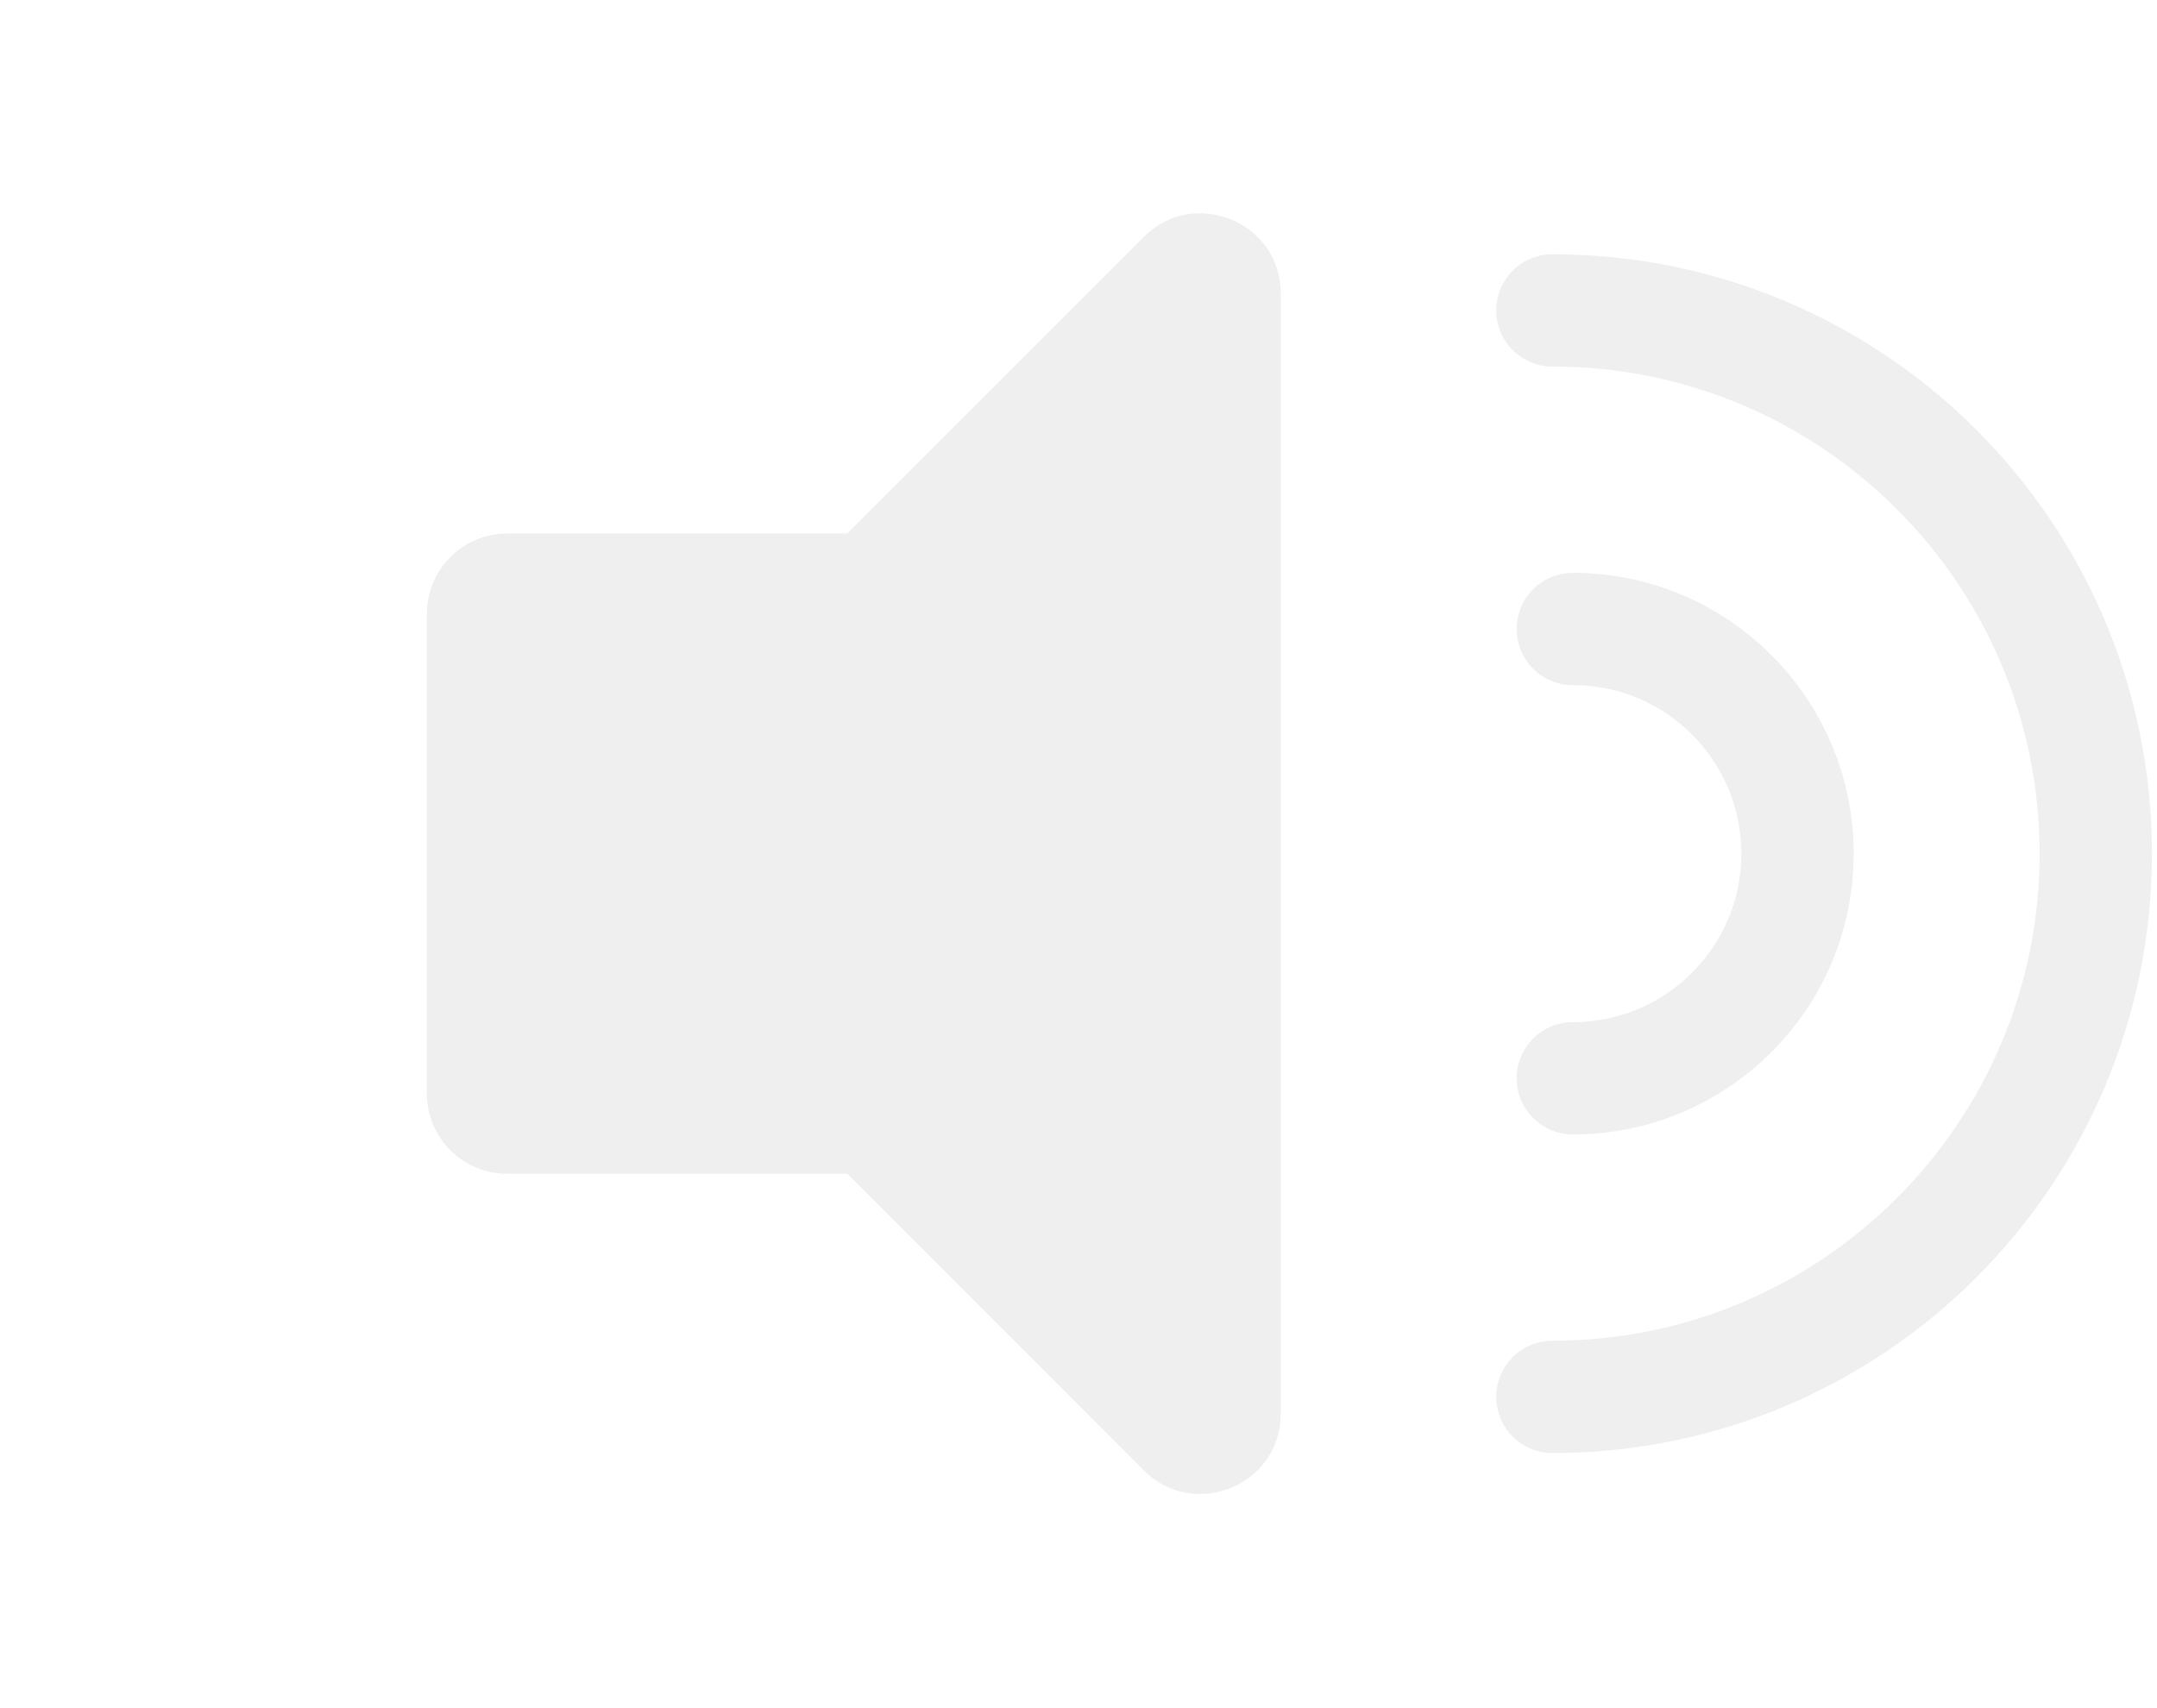
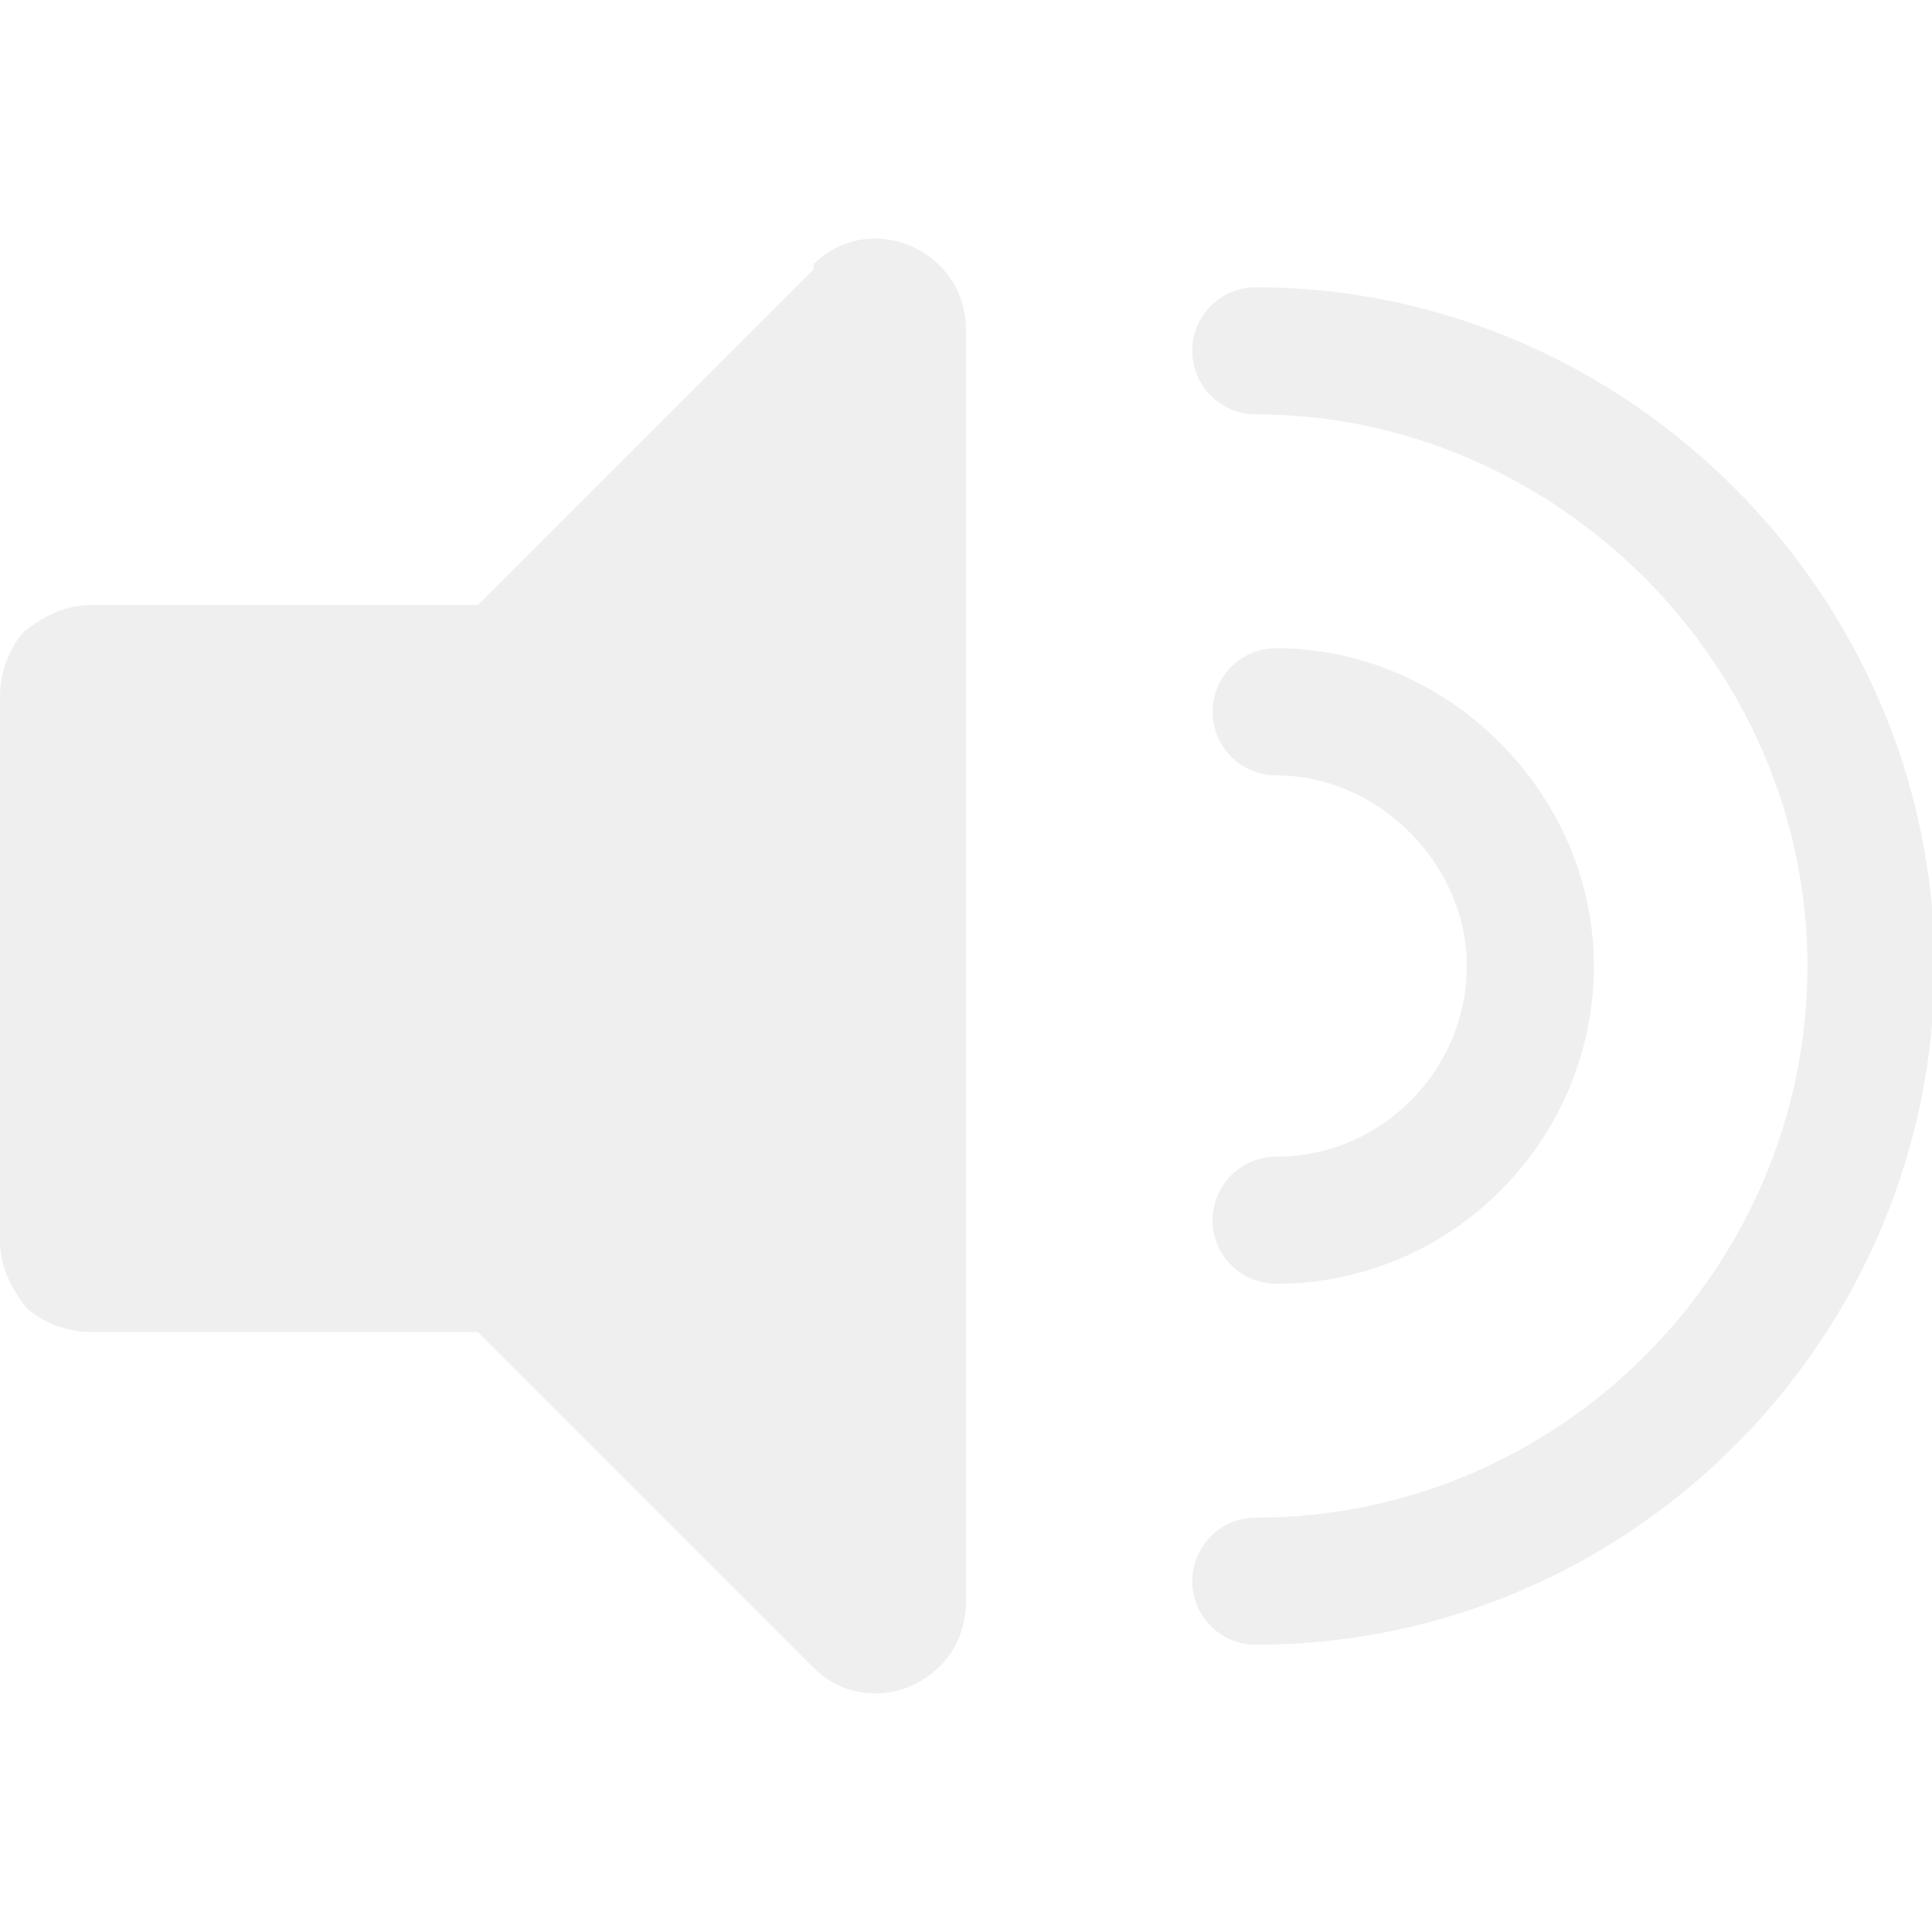
- <svg xmlns="http://www.w3.org/2000/svg" width="48" height="38" viewBox="0 0 48 38" fill="none">
-   <path d="M25.457 5.27L18.852 11.875H11.281C10.809 11.875 10.356 12.063 10.022 12.397C9.688 12.731 9.5 13.184 9.5 13.656V24.344C9.5 24.816 9.688 25.269 10.022 25.603C10.356 25.937 10.809 26.125 11.281 26.125H18.856L25.457 32.73C26.57 33.844 28.5 33.062 28.5 31.469V6.531C28.5 4.938 26.57 4.156 25.457 5.27Z" fill="#EFEFEF" />
-   <path d="M35 24C37.761 24 40 21.761 40 19C40 16.239 37.761 14 35 14" stroke="#EFEFEF" stroke-width="2.5" stroke-miterlimit="3.994" stroke-linecap="round" />
-   <path d="M34.546 31.091C41.224 31.091 46.637 25.678 46.637 19C46.637 12.322 41.224 6.909 34.546 6.909" stroke="#EFEFEF" stroke-width="2.5" stroke-miterlimit="3.994" stroke-linecap="round" />
+ <svg xmlns="http://www.w3.org/2000/svg" id="Layer_1" version="1.1" viewBox="0 0 38 38">
+   <defs>
+     <style>
+       .st0 {
+         fill: none;
+         stroke: #efefef;
+         stroke-linecap: round;
+         stroke-miterlimit: 4;
+         stroke-width: 2.5px;
+       }
+ 
+       .st1 {
+         fill: #efefef;
+       }
+     </style>
+   </defs>
+   <path class="st1" d="M16,5.3l-6.6,6.6H1.8c-.5,0-.9.2-1.3.5-.3.3-.5.8-.5,1.3v10.7c0,.5.2.9.5,1.3.3.3.8.5,1.3.5h7.6l6.6,6.6c1.1,1.1,3,.3,3-1.3V6.5c0-1.6-1.9-2.4-3-1.3Z" />
+   <path class="st0" d="M25.1,24c2.8,0,5-2.3,5-5s-2.3-5-5-5" />
+   <path class="st0" d="M24.7,31.1c6.7,0,12.1-5.5,12.1-12.1s-5.5-12.1-12.1-12.1" />
</svg>
